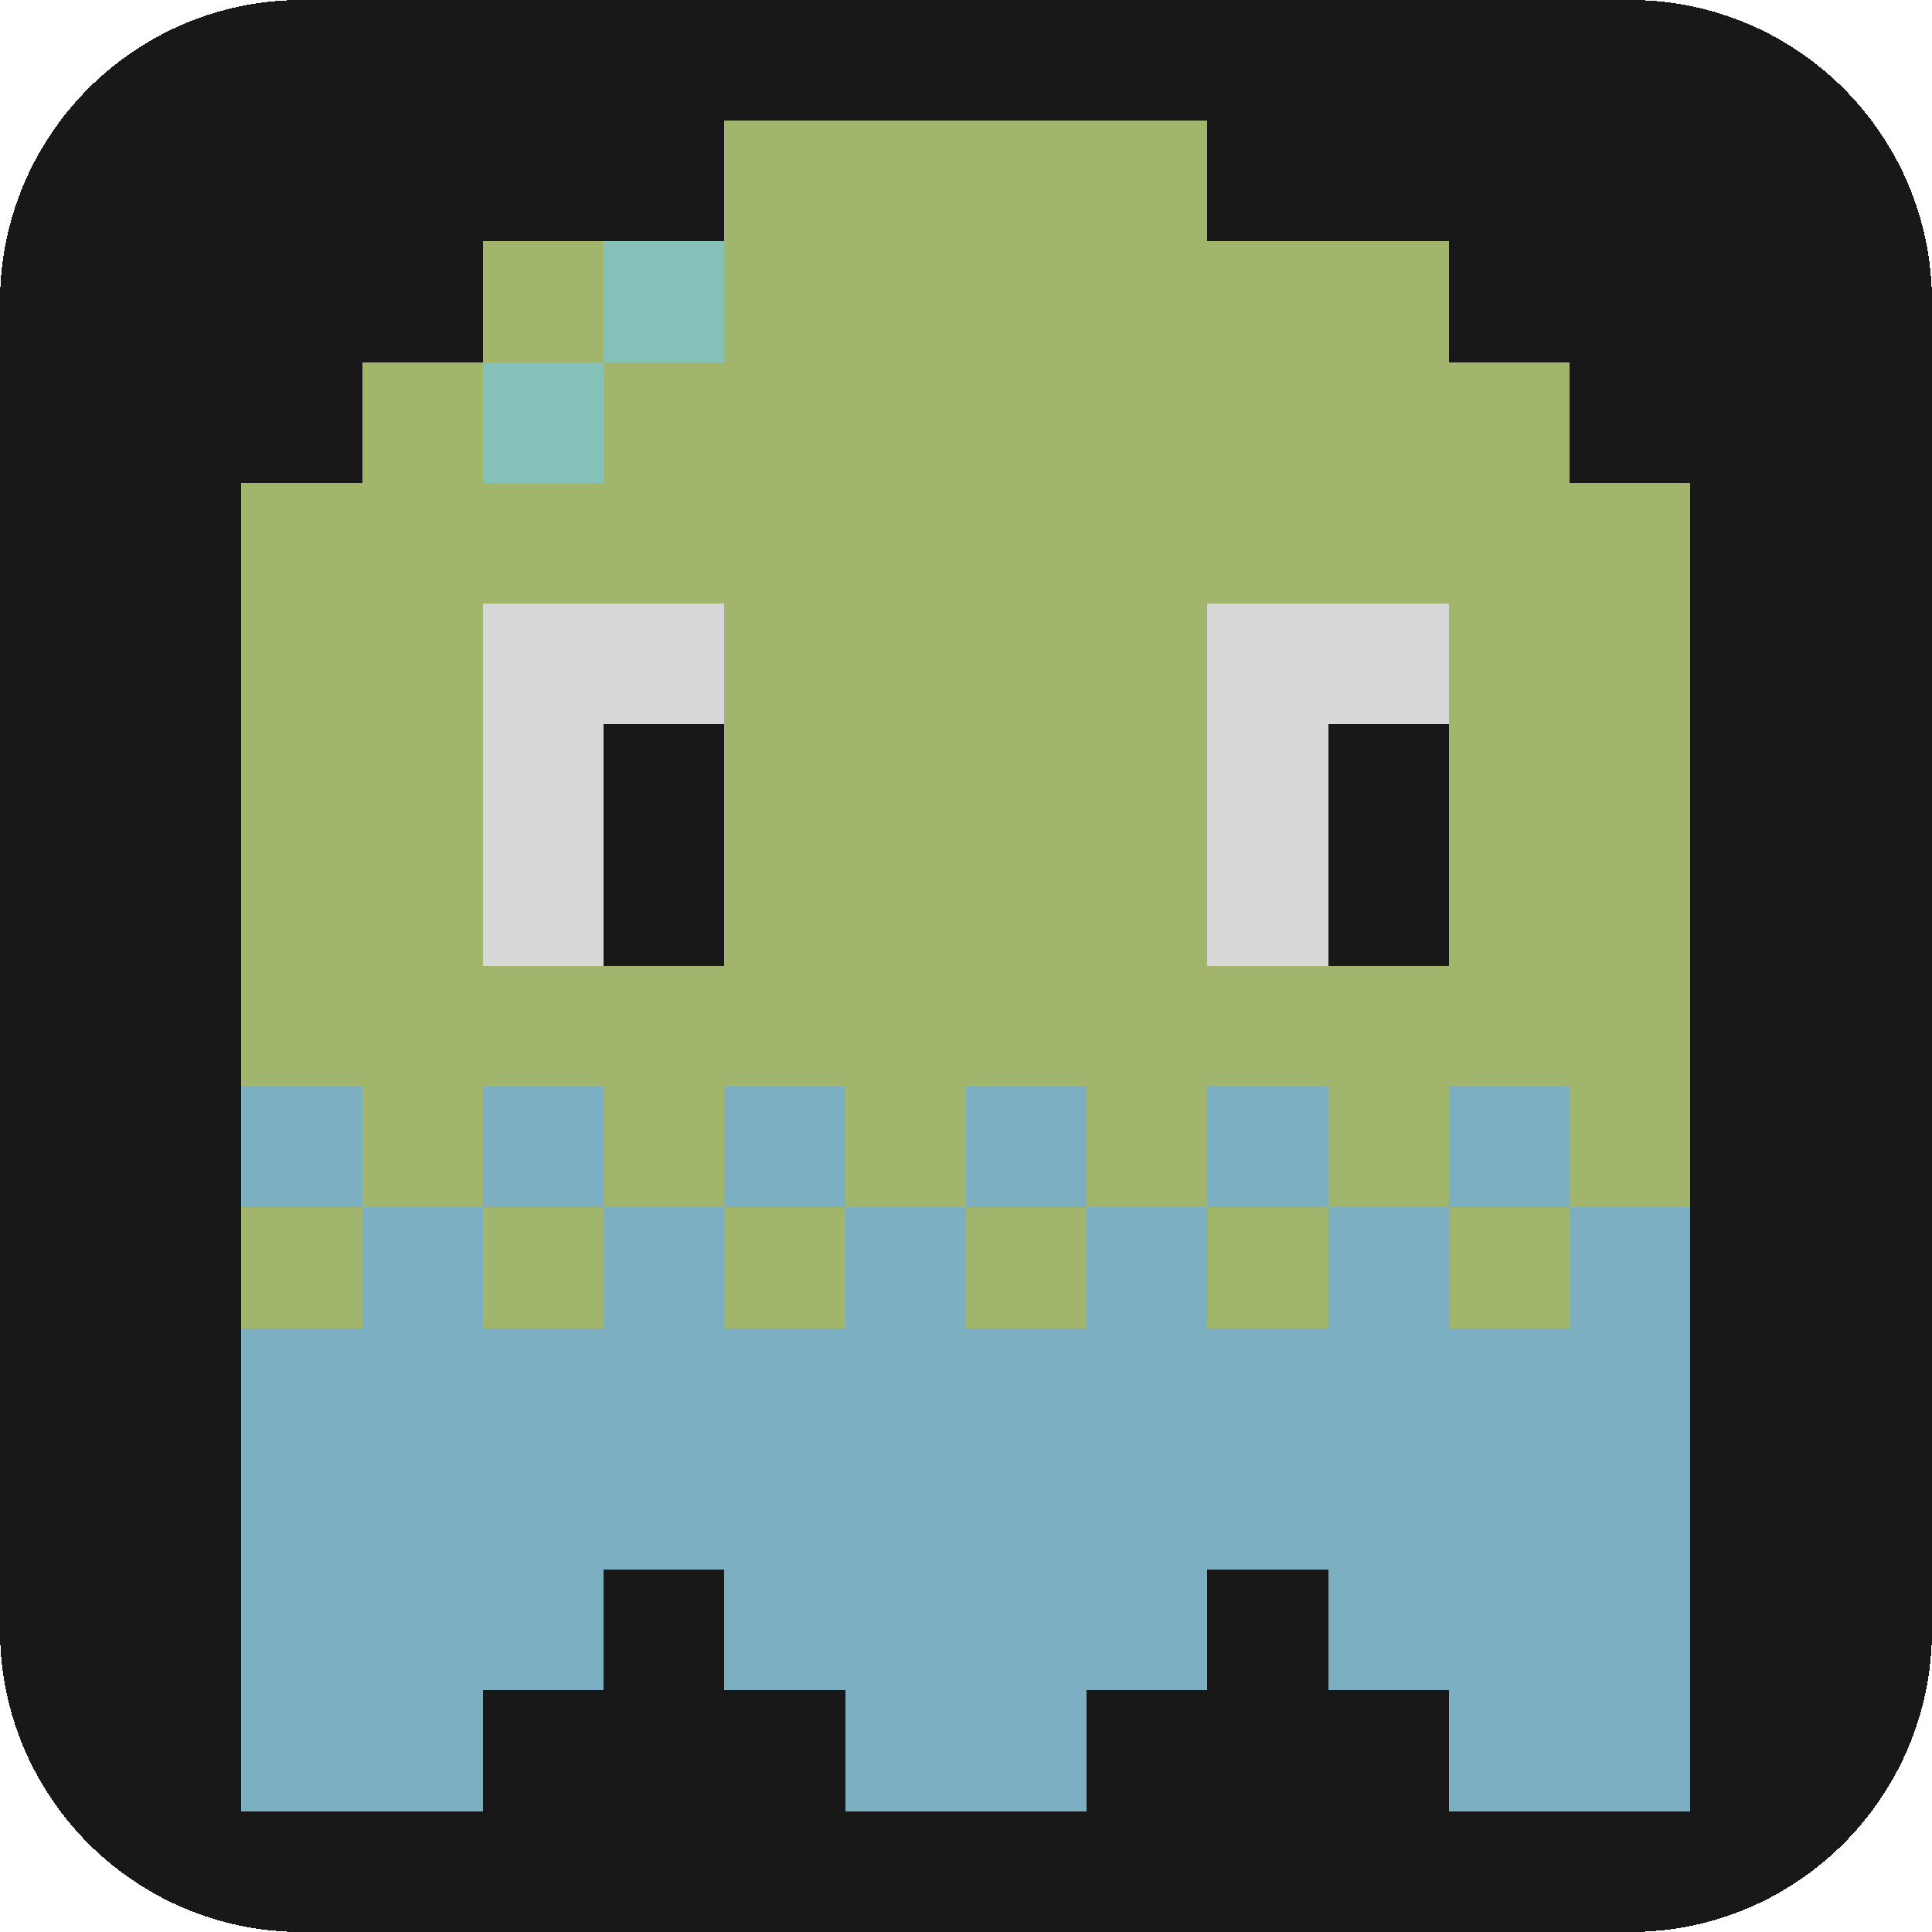
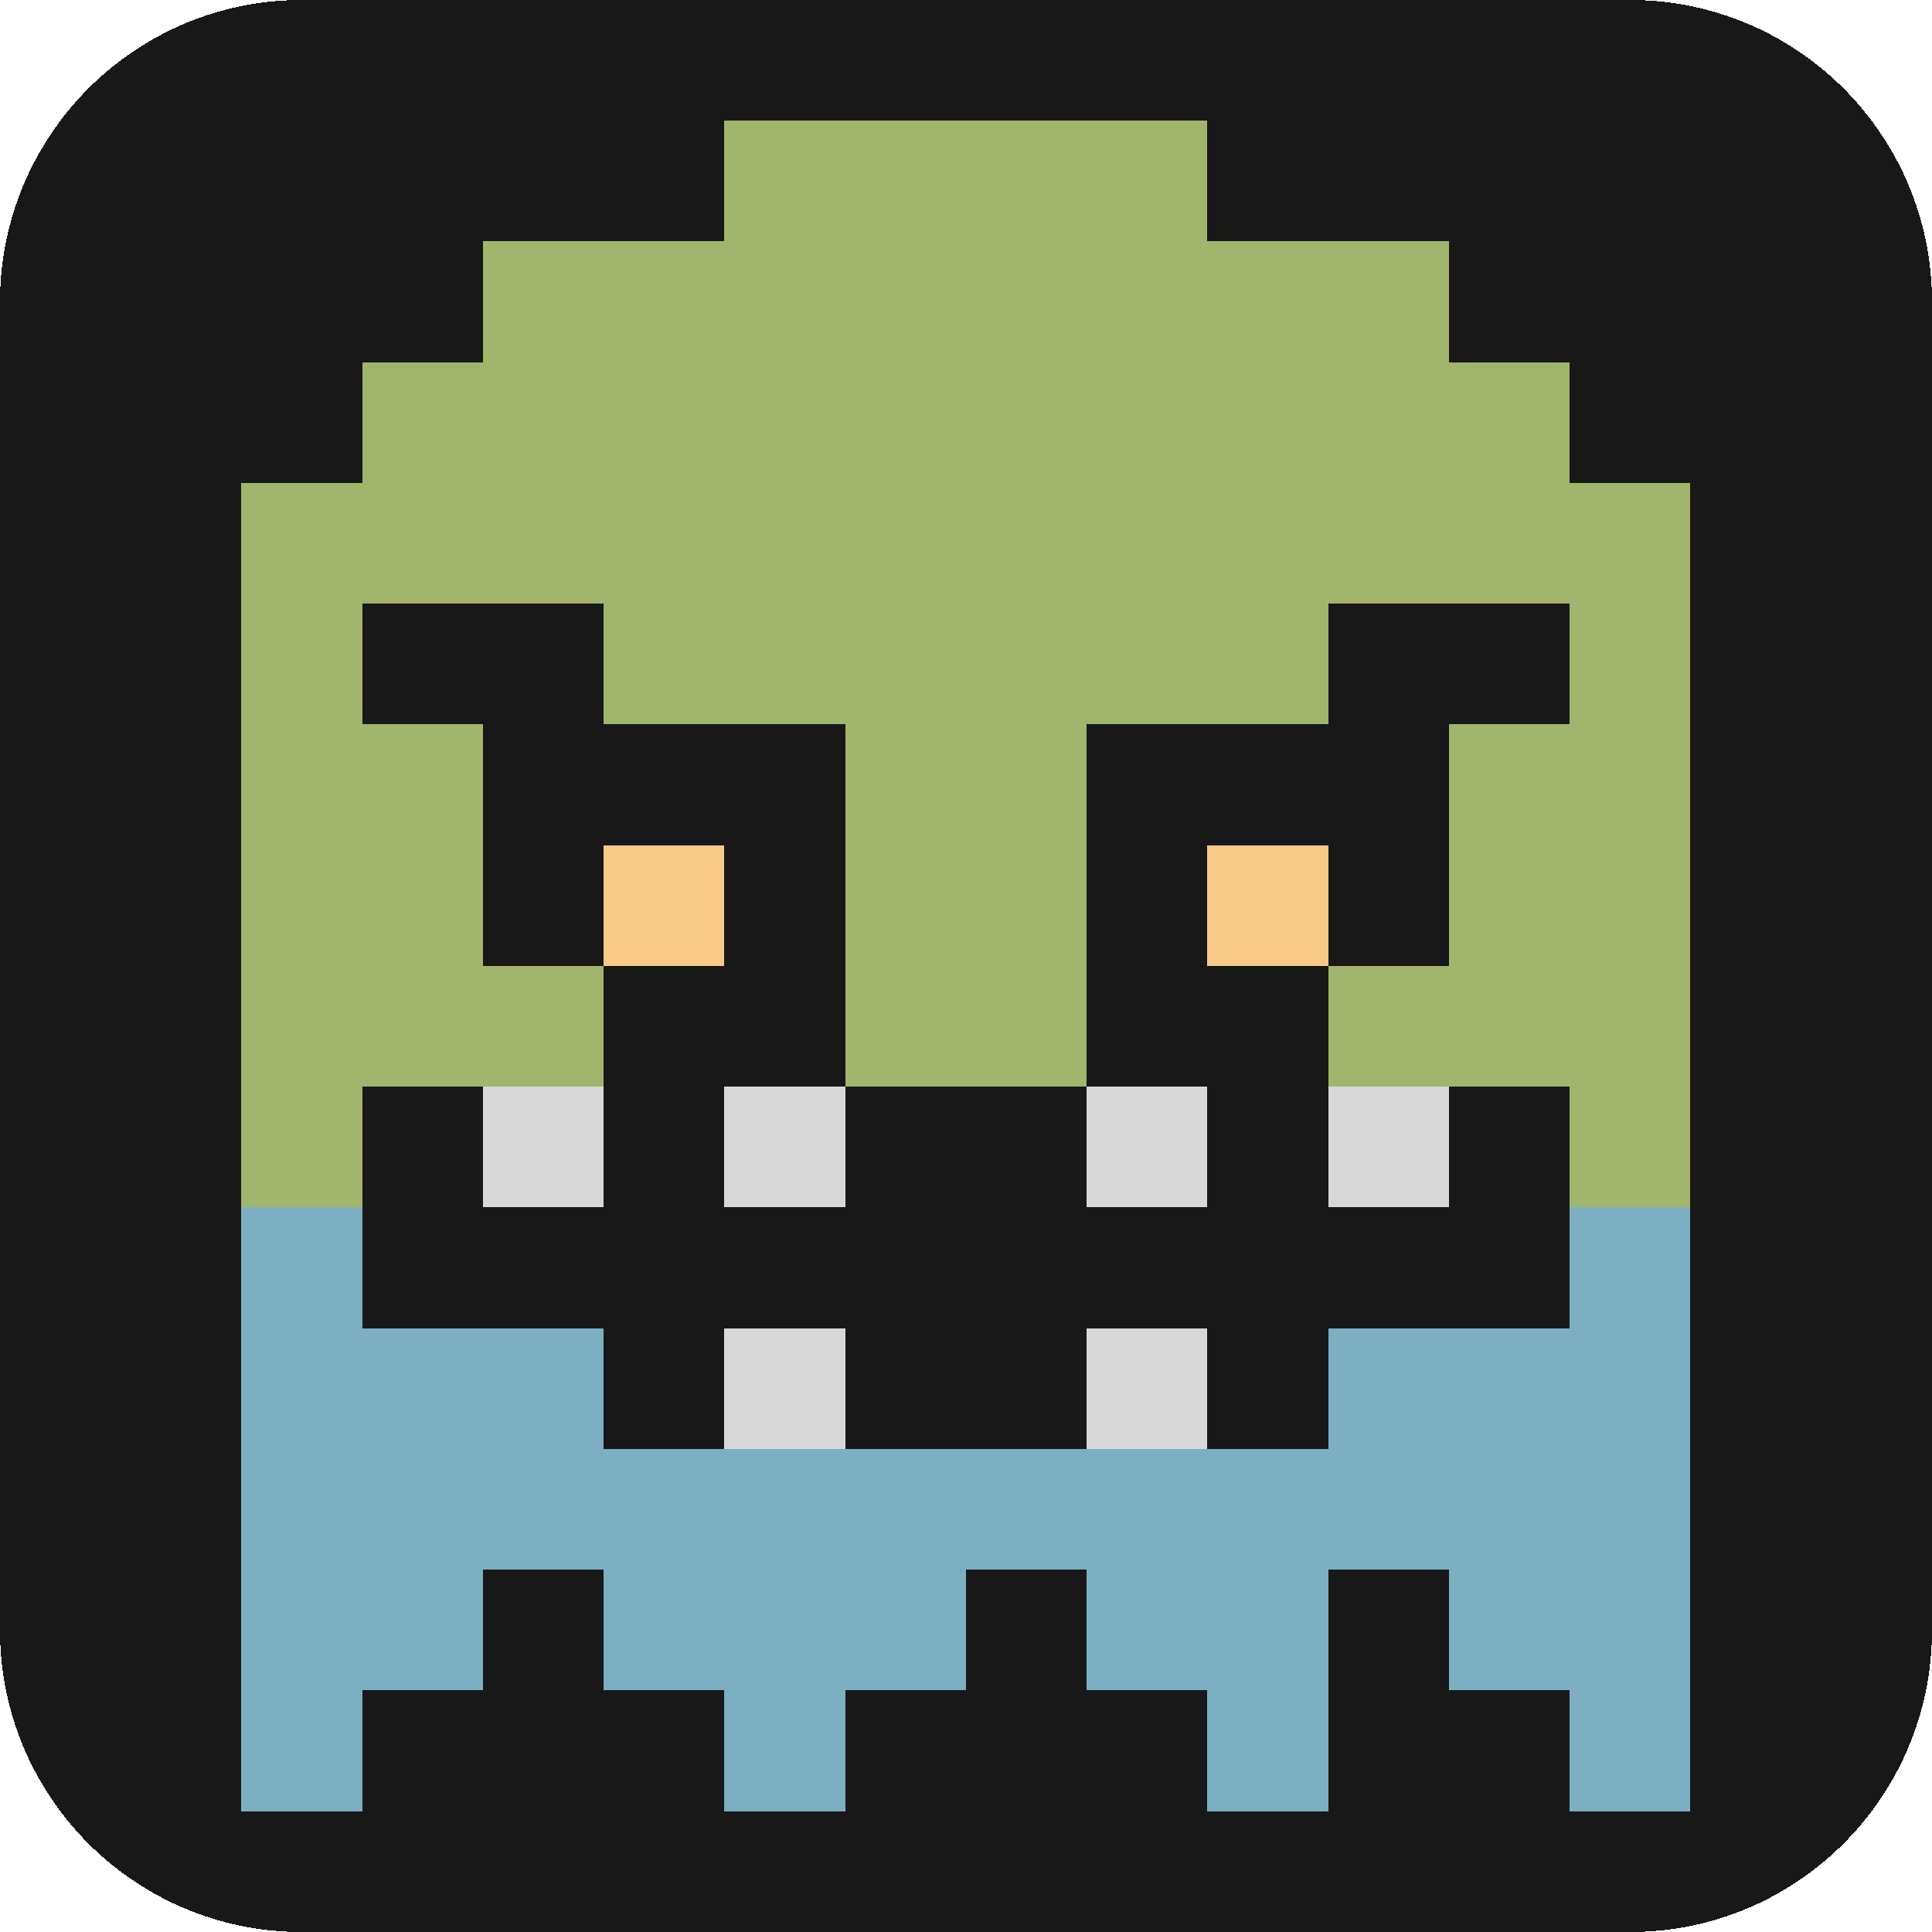
<svg xmlns="http://www.w3.org/2000/svg" viewBox="0 0 16 16" shape-rendering="crispEdges">
  <rect width="16" height="16" rx="2.5" fill="#181818" />
  <rect x="6" y="1" width="4" height="1" fill="#a1b56c" />
-   <rect x="4" y="2" width="1" height="1" fill="#a1b56c" />
-   <rect x="5" y="2" width="1" height="1" fill="#86c1b9" />
-   <rect x="6" y="2" width="6" height="1" fill="#a1b56c" />
-   <rect x="3" y="3" width="1" height="1" fill="#a1b56c" />
-   <rect x="4" y="3" width="1" height="1" fill="#86c1b9" />
-   <rect x="5" y="3" width="8" height="1" fill="#a1b56c" />
+   <rect x="4" y="2" width="8" height="1" fill="#a1b56c" />
+   <rect x="3" y="3" width="10" height="1" fill="#a1b56c" />
  <rect x="2" y="4" width="12" height="1" fill="#a1b56c" />
-   <rect x="2" y="5" width="2" height="1" fill="#a1b56c" />
-   <rect x="4" y="5" width="2" height="1" fill="#d8d8d8" />
-   <rect x="6" y="5" width="4" height="1" fill="#a1b56c" />
-   <rect x="10" y="5" width="2" height="1" fill="#d8d8d8" />
-   <rect x="12" y="5" width="2" height="1" fill="#a1b56c" />
+   <rect x="2" y="5" width="1" height="1" fill="#a1b56c" />
+   <rect x="3" y="5" width="2" height="1" fill="#181818" />
+   <rect x="5" y="5" width="6" height="1" fill="#a1b56c" />
+   <rect x="11" y="5" width="2" height="1" fill="#181818" />
+   <rect x="13" y="5" width="1" height="1" fill="#a1b56c" />
  <rect x="2" y="6" width="2" height="1" fill="#a1b56c" />
-   <rect x="4" y="6" width="1" height="1" fill="#d8d8d8" />
-   <rect x="5" y="6" width="1" height="1" fill="#181818" />
-   <rect x="6" y="6" width="4" height="1" fill="#a1b56c" />
-   <rect x="10" y="6" width="1" height="1" fill="#d8d8d8" />
-   <rect x="11" y="6" width="1" height="1" fill="#181818" />
+   <rect x="4" y="6" width="3" height="1" fill="#181818" />
+   <rect x="7" y="6" width="2" height="1" fill="#a1b56c" />
+   <rect x="9" y="6" width="3" height="1" fill="#181818" />
  <rect x="12" y="6" width="2" height="1" fill="#a1b56c" />
  <rect x="2" y="7" width="2" height="1" fill="#a1b56c" />
-   <rect x="4" y="7" width="1" height="1" fill="#d8d8d8" />
-   <rect x="5" y="7" width="1" height="1" fill="#181818" />
-   <rect x="6" y="7" width="4" height="1" fill="#a1b56c" />
-   <rect x="10" y="7" width="1" height="1" fill="#d8d8d8" />
+   <rect x="4" y="7" width="1" height="1" fill="#181818" />
+   <rect x="5" y="7" width="1" height="1" fill="#f7ca88" />
+   <rect x="6" y="7" width="1" height="1" fill="#181818" />
+   <rect x="7" y="7" width="2" height="1" fill="#a1b56c" />
+   <rect x="9" y="7" width="1" height="1" fill="#181818" />
+   <rect x="10" y="7" width="1" height="1" fill="#f7ca88" />
  <rect x="11" y="7" width="1" height="1" fill="#181818" />
  <rect x="12" y="7" width="2" height="1" fill="#a1b56c" />
-   <rect x="2" y="8" width="12" height="1" fill="#a1b56c" />
-   <rect x="2" y="9" width="1" height="1" fill="#7cafc2" />
-   <rect x="3" y="9" width="1" height="1" fill="#a1b56c" />
-   <rect x="4" y="9" width="1" height="1" fill="#7cafc2" />
-   <rect x="5" y="9" width="1" height="1" fill="#a1b56c" />
-   <rect x="6" y="9" width="1" height="1" fill="#7cafc2" />
-   <rect x="7" y="9" width="1" height="1" fill="#a1b56c" />
-   <rect x="8" y="9" width="1" height="1" fill="#7cafc2" />
-   <rect x="9" y="9" width="1" height="1" fill="#a1b56c" />
-   <rect x="10" y="9" width="1" height="1" fill="#7cafc2" />
-   <rect x="11" y="9" width="1" height="1" fill="#a1b56c" />
-   <rect x="12" y="9" width="1" height="1" fill="#7cafc2" />
+   <rect x="2" y="8" width="3" height="1" fill="#a1b56c" />
+   <rect x="5" y="8" width="2" height="1" fill="#181818" />
+   <rect x="7" y="8" width="2" height="1" fill="#a1b56c" />
+   <rect x="9" y="8" width="2" height="1" fill="#181818" />
+   <rect x="11" y="8" width="3" height="1" fill="#a1b56c" />
+   <rect x="2" y="9" width="1" height="1" fill="#a1b56c" />
+   <rect x="3" y="9" width="1" height="1" fill="#181818" />
+   <rect x="4" y="9" width="1" height="1" fill="#d8d8d8" />
+   <rect x="5" y="9" width="1" height="1" fill="#181818" />
+   <rect x="6" y="9" width="1" height="1" fill="#d8d8d8" />
+   <rect x="7" y="9" width="2" height="1" fill="#181818" />
+   <rect x="9" y="9" width="1" height="1" fill="#d8d8d8" />
+   <rect x="10" y="9" width="1" height="1" fill="#181818" />
+   <rect x="11" y="9" width="1" height="1" fill="#d8d8d8" />
+   <rect x="12" y="9" width="1" height="1" fill="#181818" />
  <rect x="13" y="9" width="1" height="1" fill="#a1b56c" />
-   <rect x="2" y="10" width="1" height="1" fill="#a1b56c" />
-   <rect x="3" y="10" width="1" height="1" fill="#7cafc2" />
-   <rect x="4" y="10" width="1" height="1" fill="#a1b56c" />
-   <rect x="5" y="10" width="1" height="1" fill="#7cafc2" />
-   <rect x="6" y="10" width="1" height="1" fill="#a1b56c" />
-   <rect x="7" y="10" width="1" height="1" fill="#7cafc2" />
-   <rect x="8" y="10" width="1" height="1" fill="#a1b56c" />
-   <rect x="9" y="10" width="1" height="1" fill="#7cafc2" />
-   <rect x="10" y="10" width="1" height="1" fill="#a1b56c" />
-   <rect x="11" y="10" width="1" height="1" fill="#7cafc2" />
-   <rect x="12" y="10" width="1" height="1" fill="#a1b56c" />
+   <rect x="2" y="10" width="1" height="1" fill="#7cafc2" />
+   <rect x="3" y="10" width="10" height="1" fill="#181818" />
  <rect x="13" y="10" width="1" height="1" fill="#7cafc2" />
-   <rect x="2" y="11" width="12" height="1" fill="#7cafc2" />
+   <rect x="2" y="11" width="3" height="1" fill="#7cafc2" />
+   <rect x="5" y="11" width="1" height="1" fill="#181818" />
+   <rect x="6" y="11" width="1" height="1" fill="#d8d8d8" />
+   <rect x="7" y="11" width="2" height="1" fill="#181818" />
+   <rect x="9" y="11" width="1" height="1" fill="#d8d8d8" />
+   <rect x="10" y="11" width="1" height="1" fill="#181818" />
+   <rect x="11" y="11" width="3" height="1" fill="#7cafc2" />
  <rect x="2" y="12" width="12" height="1" fill="#7cafc2" />
-   <rect x="2" y="13" width="3" height="1" fill="#7cafc2" />
-   <rect x="6" y="13" width="4" height="1" fill="#7cafc2" />
-   <rect x="11" y="13" width="3" height="1" fill="#7cafc2" />
-   <rect x="2" y="14" width="2" height="1" fill="#7cafc2" />
-   <rect x="7" y="14" width="2" height="1" fill="#7cafc2" />
-   <rect x="12" y="14" width="2" height="1" fill="#7cafc2" />
+   <rect x="2" y="13" width="2" height="1" fill="#7cafc2" />
+   <rect x="5" y="13" width="3" height="1" fill="#7cafc2" />
+   <rect x="9" y="13" width="2" height="1" fill="#7cafc2" />
+   <rect x="12" y="13" width="2" height="1" fill="#7cafc2" />
+   <rect x="2" y="14" width="1" height="1" fill="#7cafc2" />
+   <rect x="6" y="14" width="1" height="1" fill="#7cafc2" />
+   <rect x="10" y="14" width="1" height="1" fill="#7cafc2" />
+   <rect x="13" y="14" width="1" height="1" fill="#7cafc2" />
</svg>
